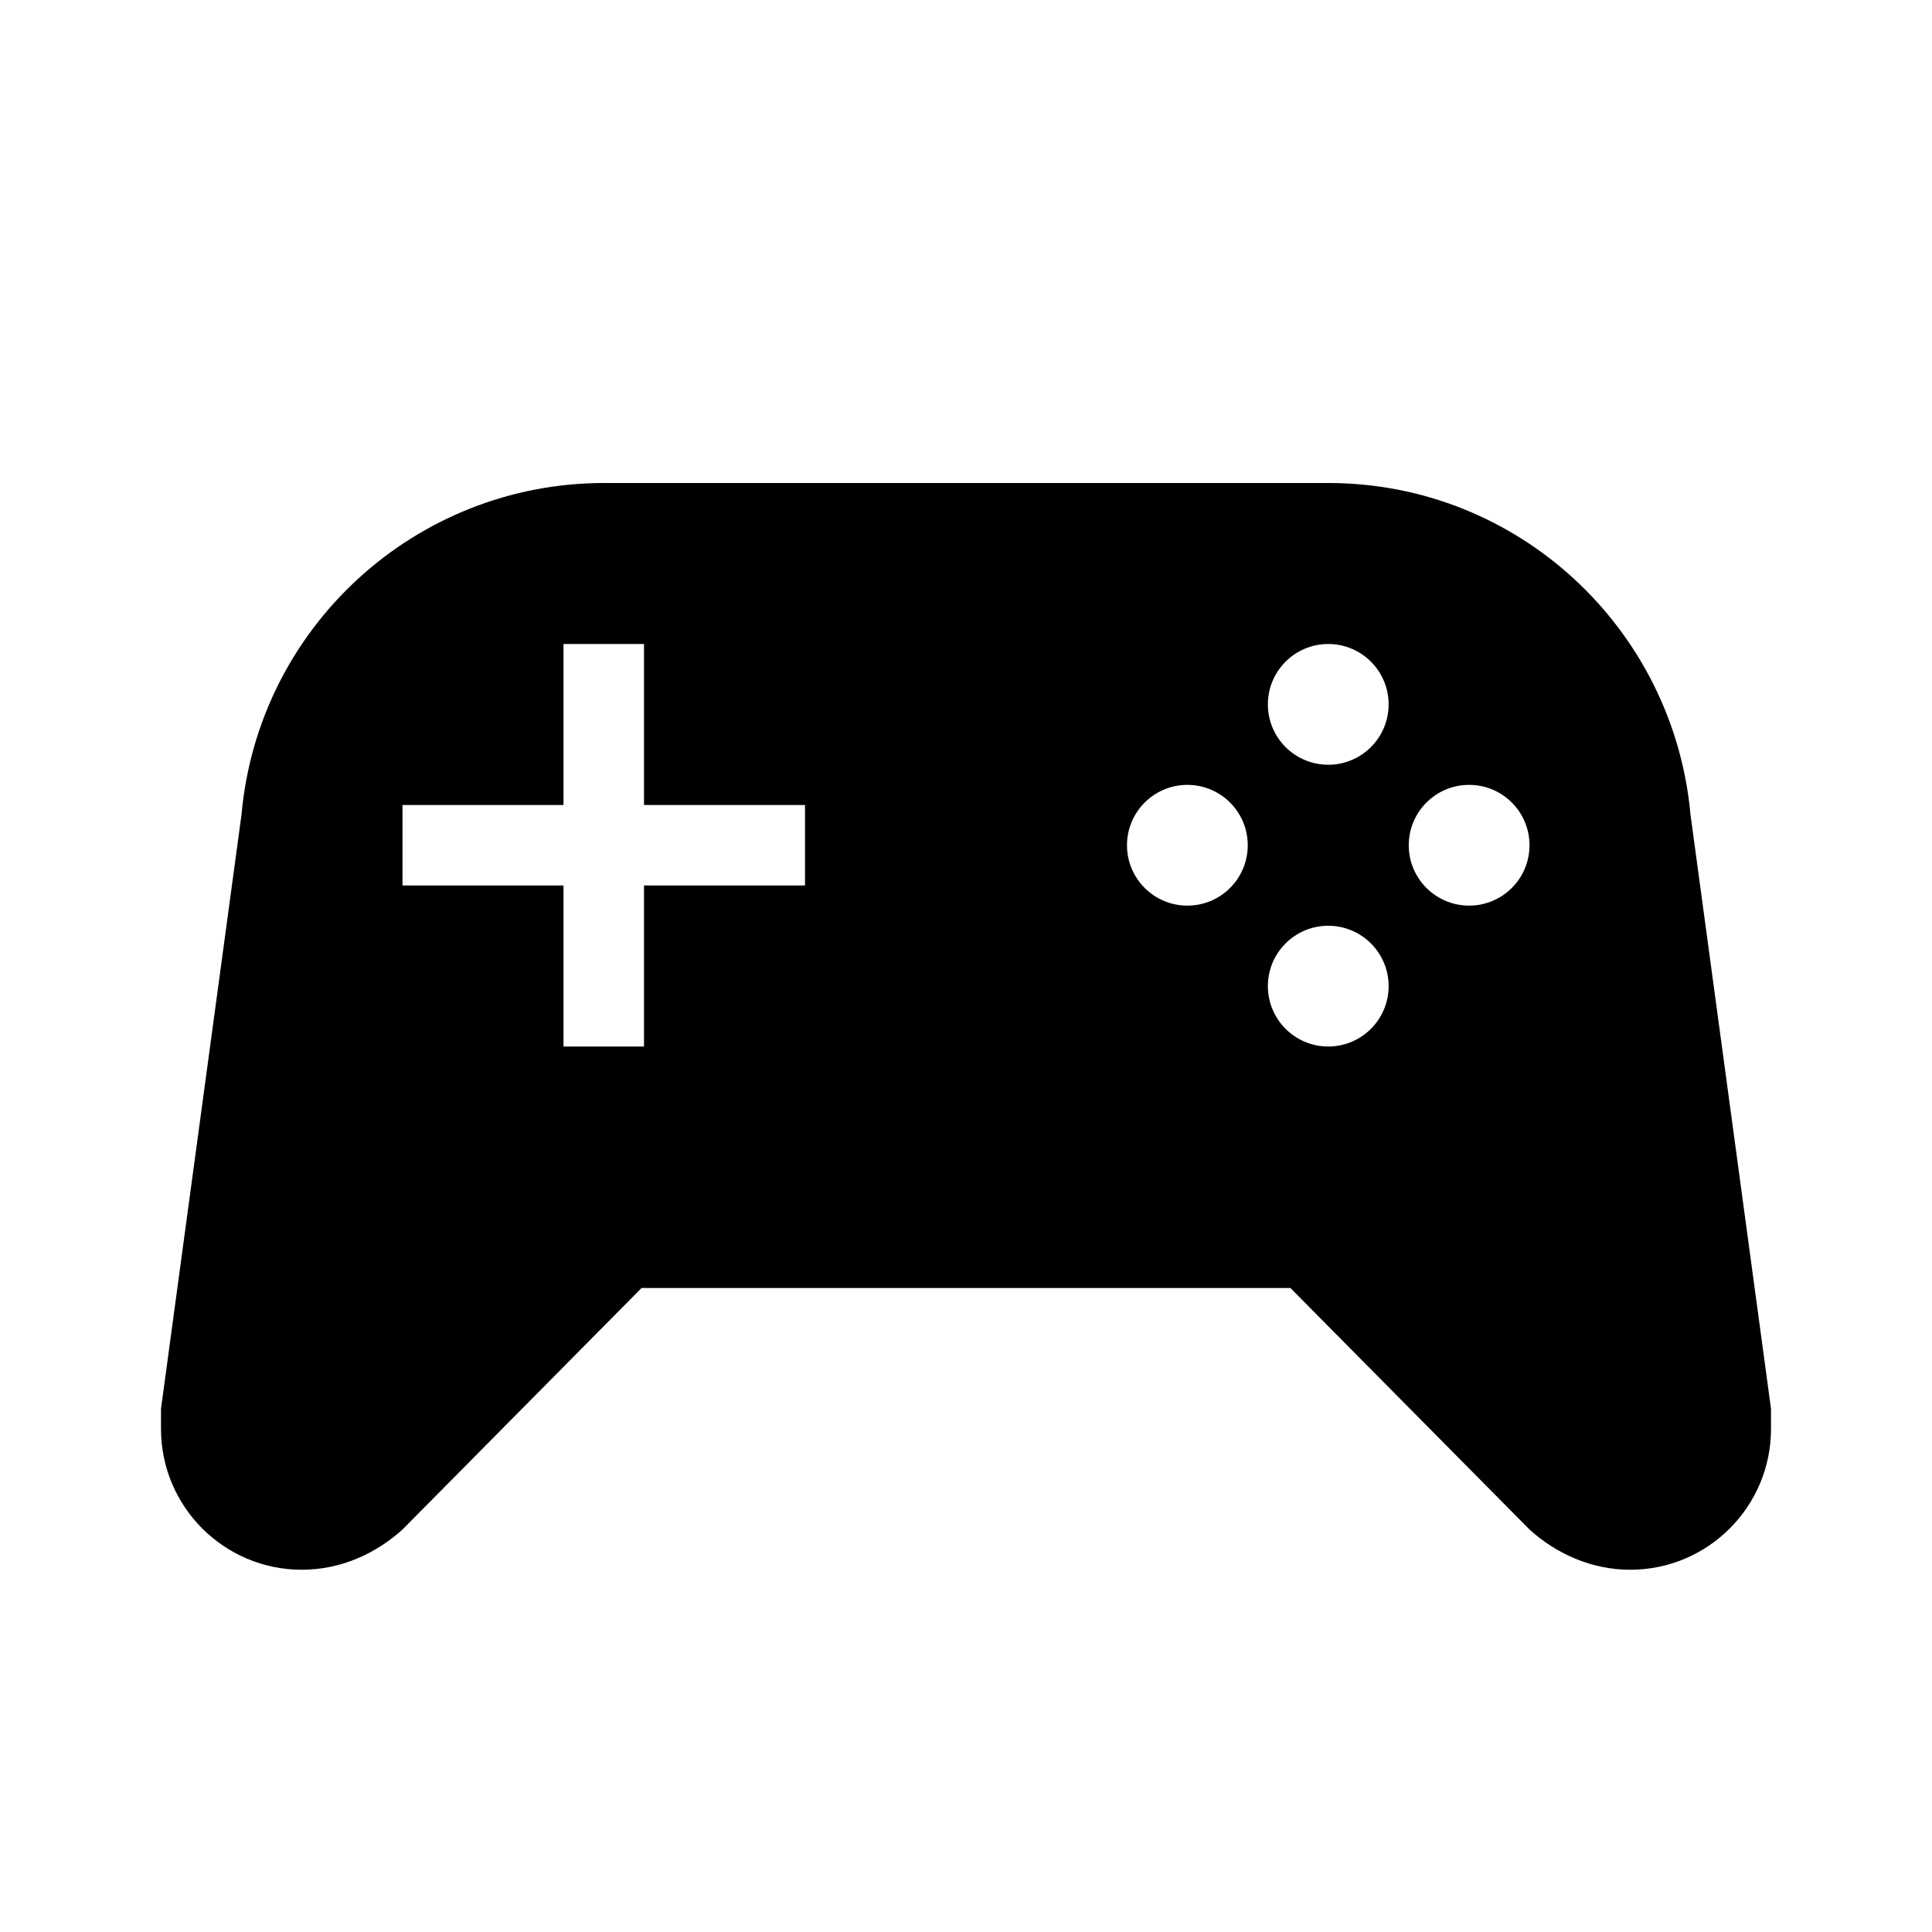
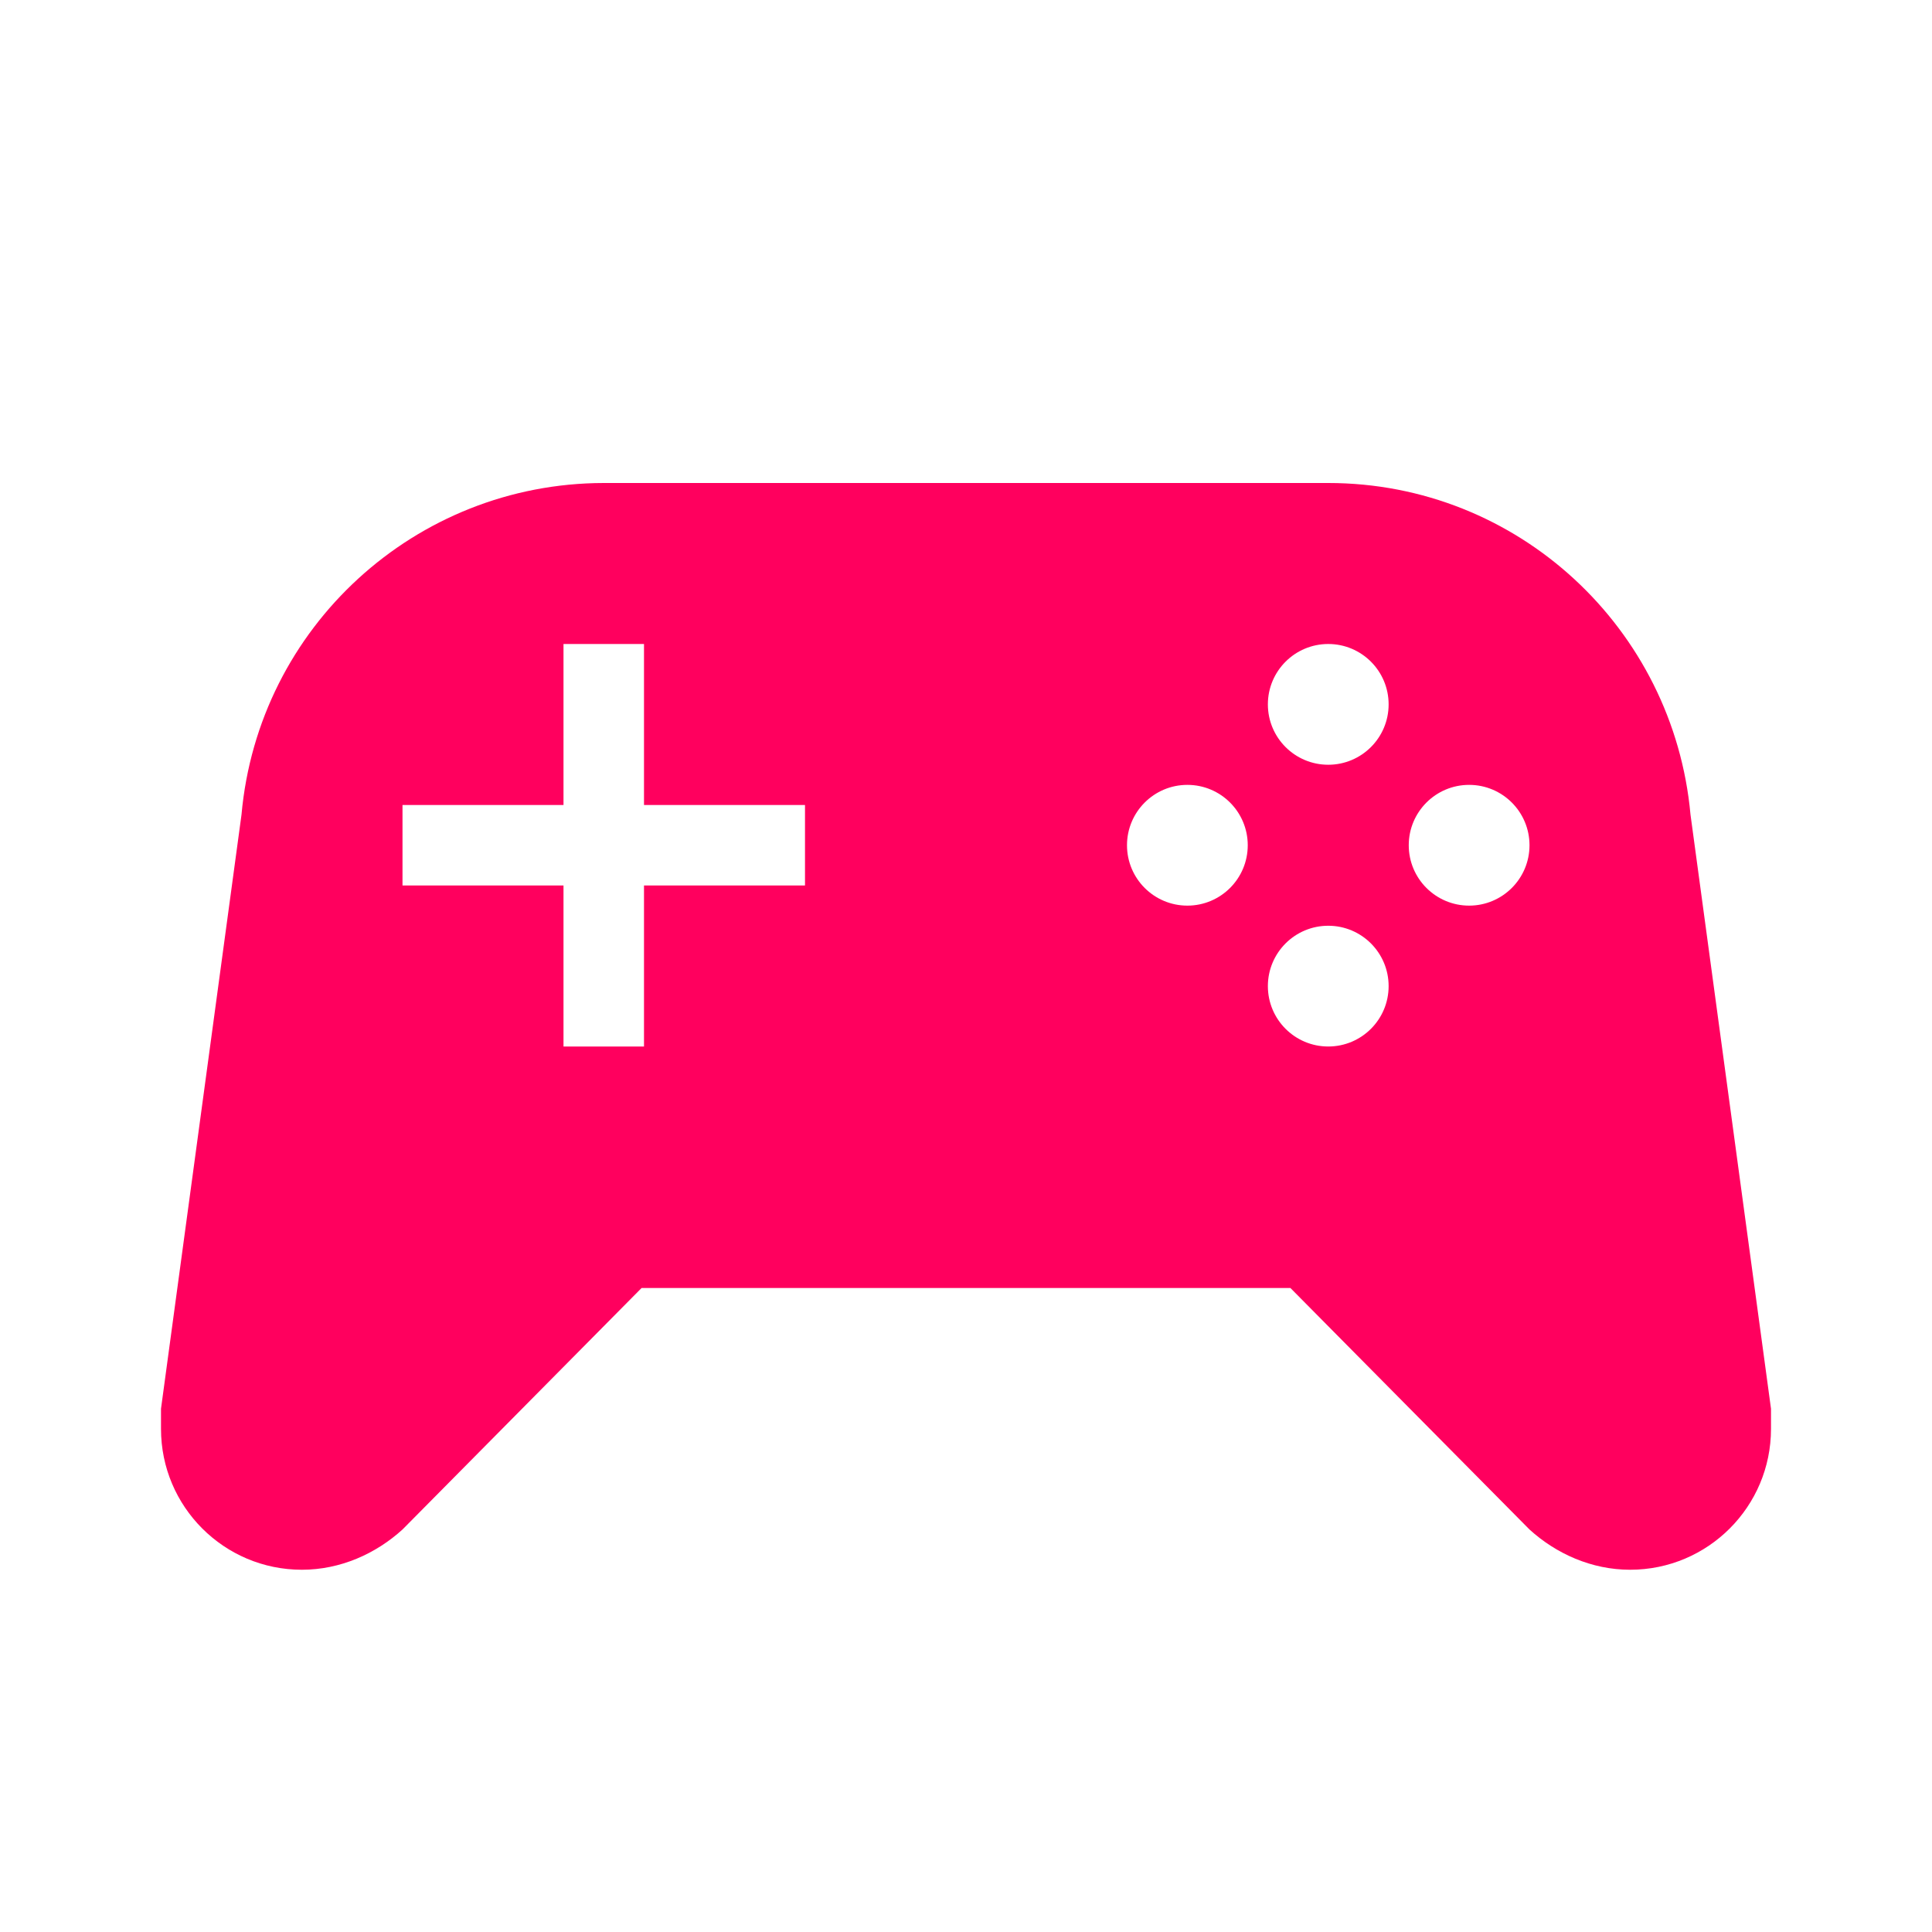
<svg xmlns="http://www.w3.org/2000/svg" width="24" height="24" viewBox="0 0 24 24">
-   <path d="M7.97 16L5 19c-.33.3-.77.5-1.25.5A1.75 1.75 0 0 1 2 17.75v-.25l1-7.38A4.524 4.524 0 0 1 7.5 6h9c2.36 0 4.29 1.81 4.5 4.12l1 7.38v.25a1.75 1.75 0 0 1-1.75 1.75c-.48 0-.92-.2-1.25-.5l-2.97-3zM7 8v2H5v1h2v2h1v-2h2v-1H8V8zm9.5 0a.75.75 0 0 0-.75.75a.75.75 0 0 0 .75.75a.75.75 0 0 0 .75-.75a.75.75 0 0 0-.75-.75m-1.75 1.75a.75.75 0 0 0-.75.75a.75.75 0 0 0 .75.75a.75.75 0 0 0 .75-.75a.75.75 0 0 0-.75-.75m3.5 0a.75.75 0 0 0-.75.75a.75.75 0 0 0 .75.75a.75.75 0 0 0 .75-.75a.75.75 0 0 0-.75-.75M16.5 11.5a.75.75 0 0 0-.75.75a.75.75 0 0 0 .75.75a.75.75 0 0 0 .75-.75a.75.75 0 0 0-.75-.75" />
+   <path fill="#FF005E" d="M7.97 16L5 19c-.33.3-.77.5-1.25.5A1.75 1.75 0 0 1 2 17.75v-.25l1-7.38A4.524 4.524 0 0 1 7.5 6h9c2.36 0 4.29 1.81 4.5 4.12l1 7.38v.25a1.75 1.75 0 0 1-1.75 1.75c-.48 0-.92-.2-1.25-.5l-2.97-3zM7 8v2H5v1h2v2h1v-2h2v-1H8V8zm9.5 0a.75.75 0 0 0-.75.75a.75.75 0 0 0 .75.75a.75.75 0 0 0 .75-.75a.75.75 0 0 0-.75-.75m-1.75 1.75a.75.75 0 0 0-.75.75a.75.75 0 0 0 .75.75a.75.75 0 0 0 .75-.75a.75.75 0 0 0-.75-.75m3.5 0a.75.75 0 0 0-.75.75a.75.75 0 0 0 .75.75a.75.75 0 0 0 .75-.75a.75.75 0 0 0-.75-.75M16.5 11.5a.75.75 0 0 0-.75.75a.75.75 0 0 0 .75.75a.75.75 0 0 0 .75-.75a.75.75 0 0 0-.75-.75" />
</svg>
